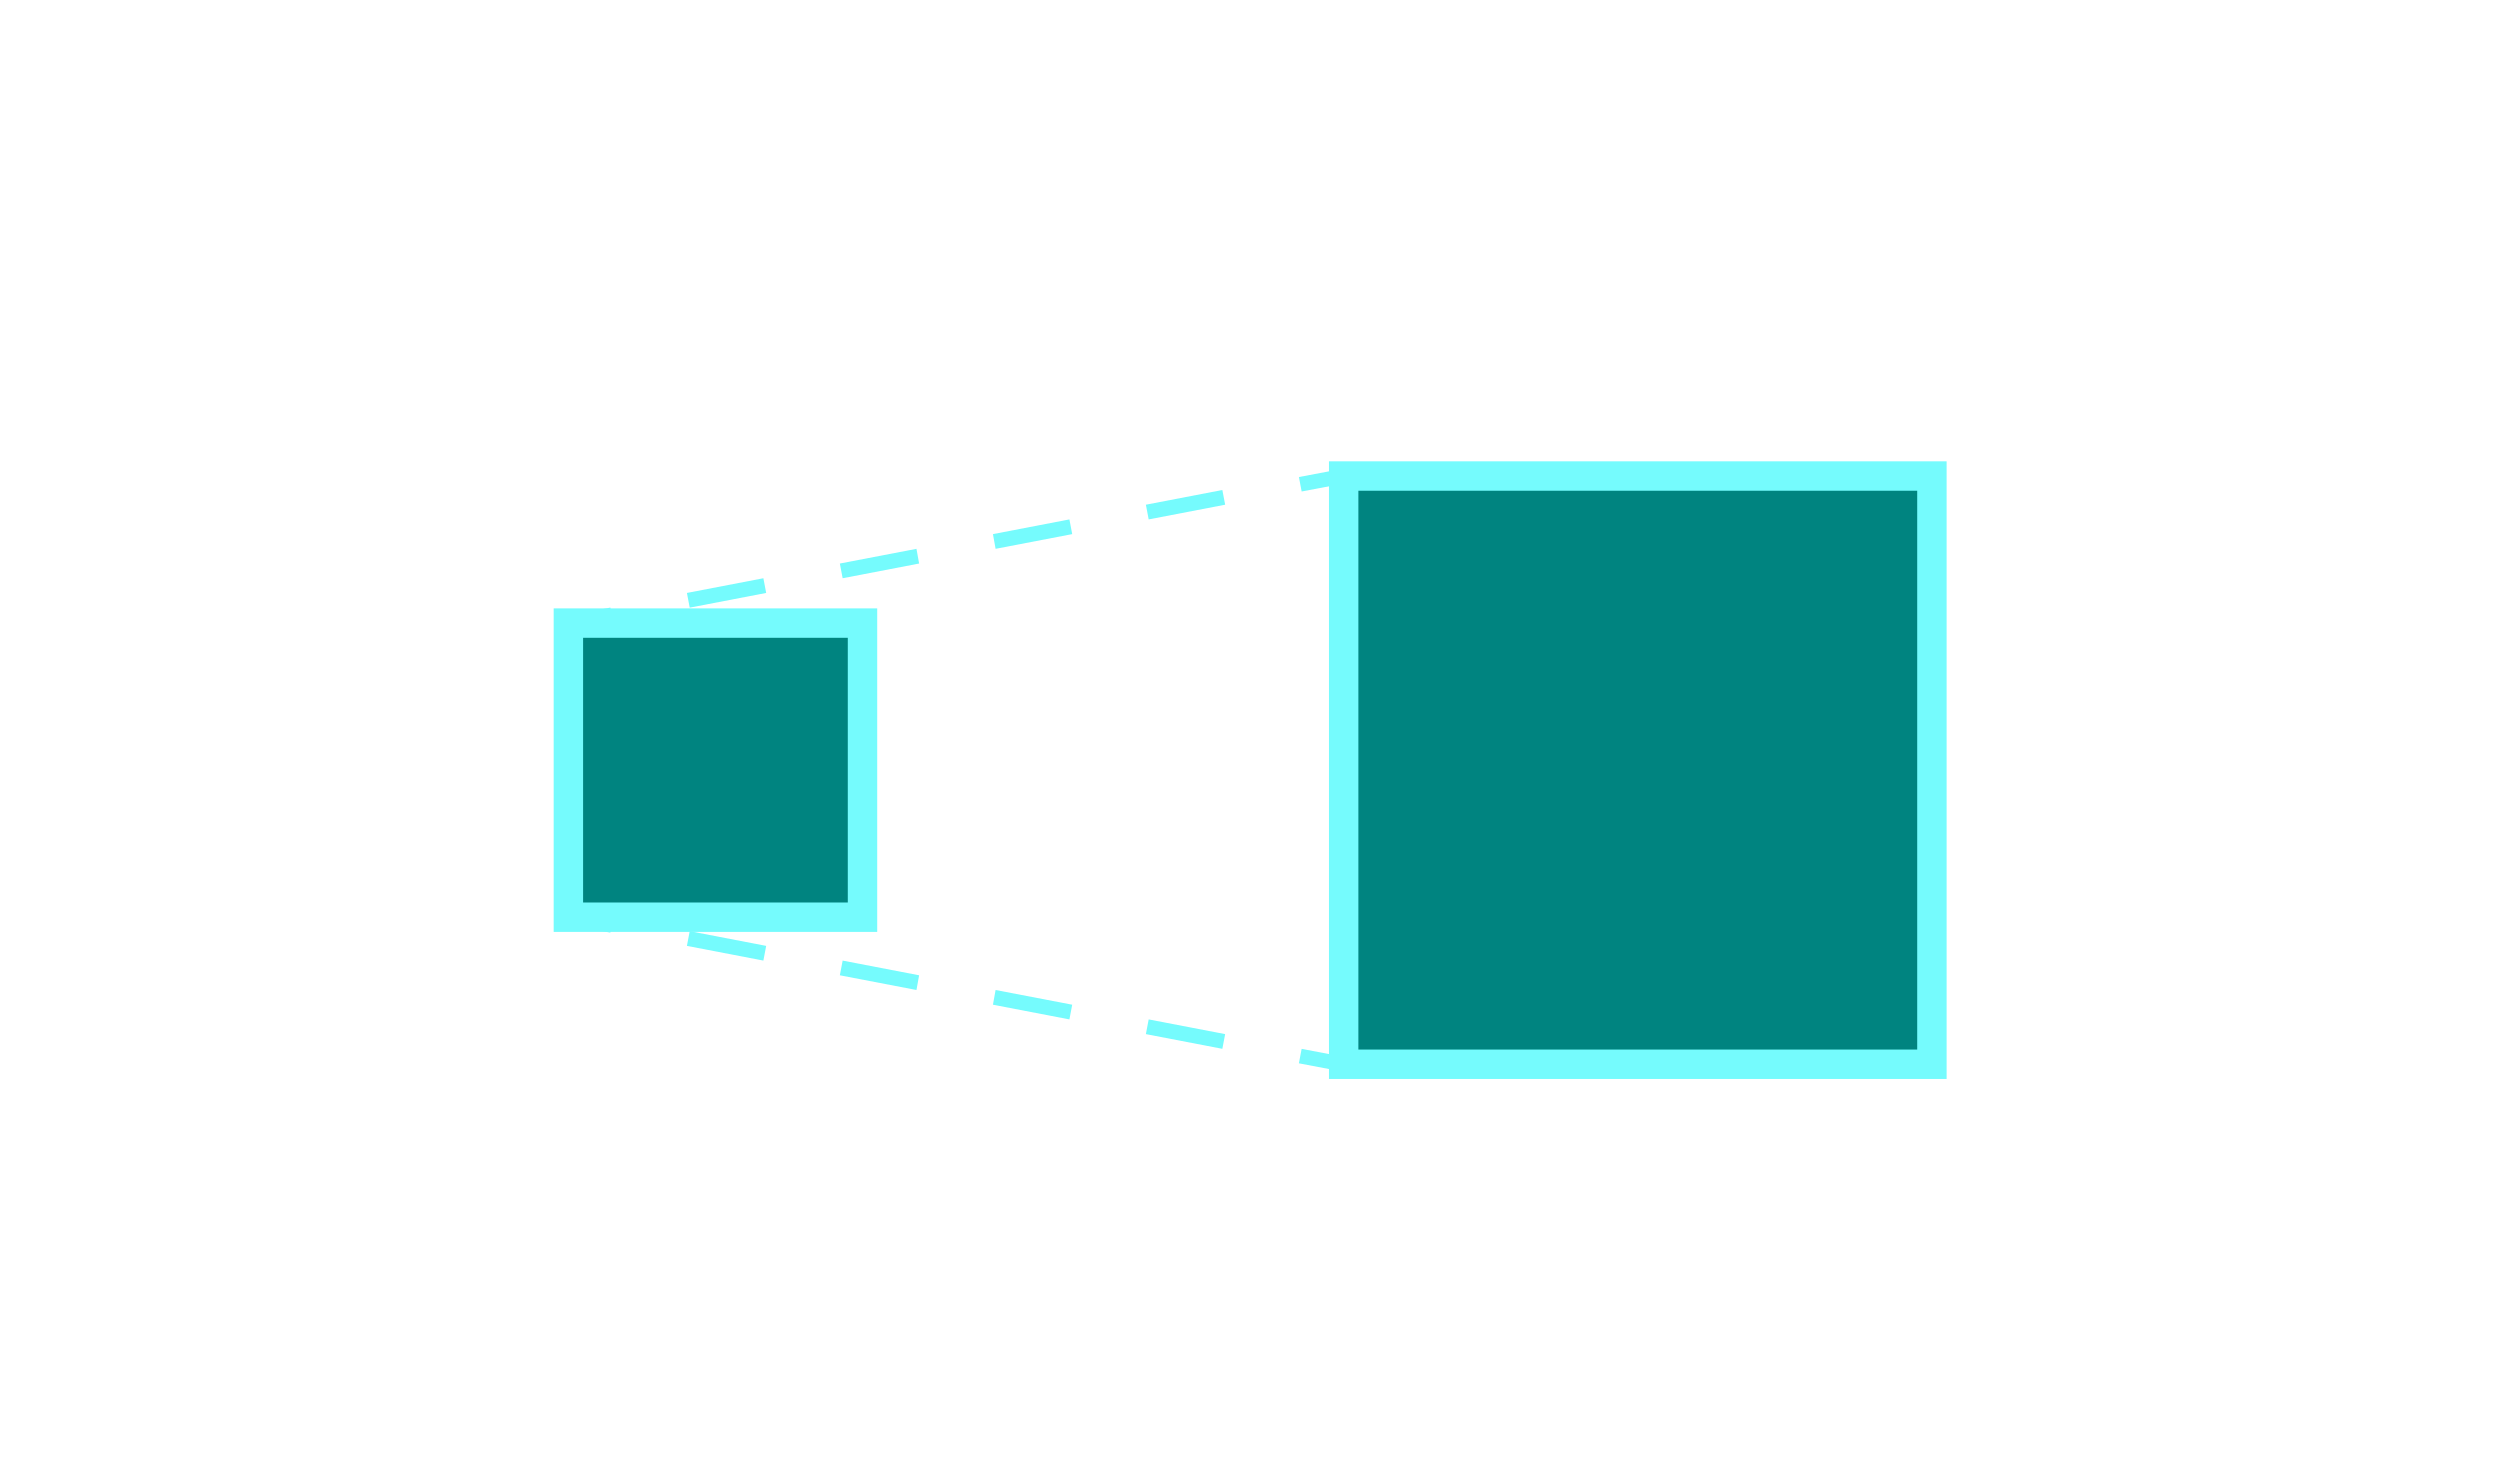
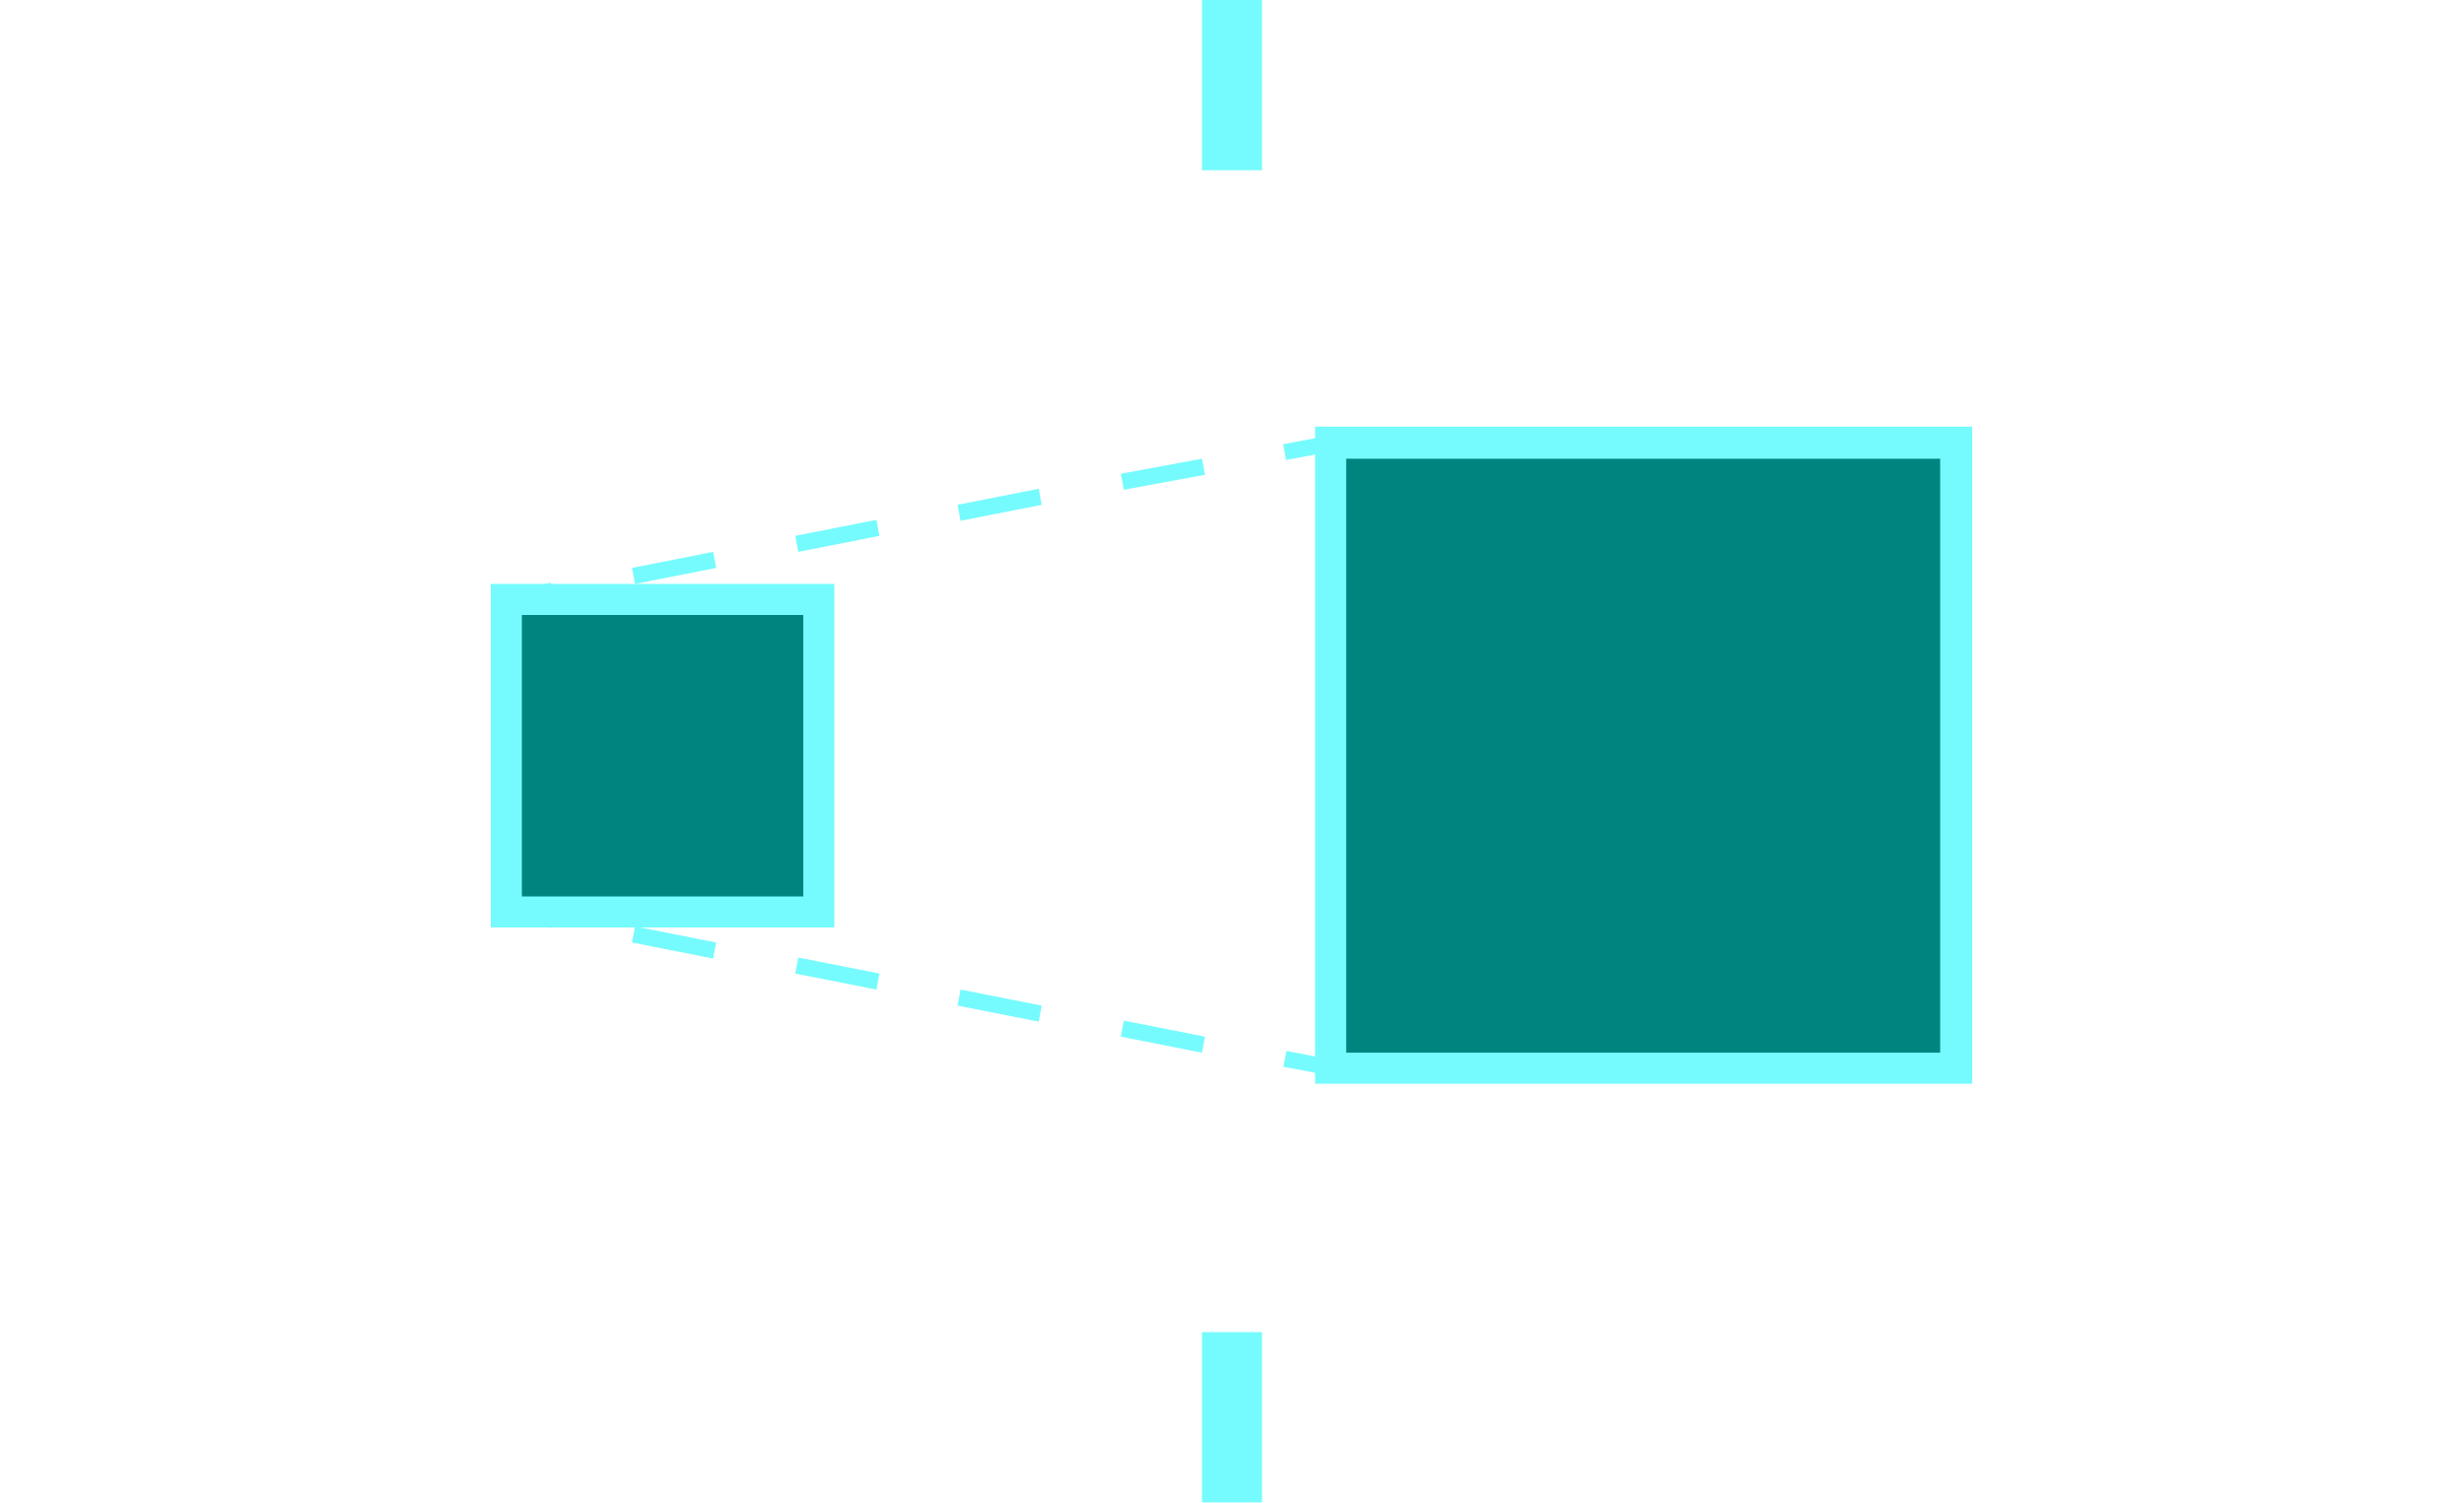
- <svg xmlns="http://www.w3.org/2000/svg" viewBox="0 0 170 100">
-   <defs>
-     <style>.cls-1{fill:#008480;}.cls-2{fill:#75fbfd;}.cls-3{opacity:0.5;}</style>
-   </defs>
-   <g id="Layer_2" data-name="Layer 2">
-     <g id="UI">
-       <rect class="cls-1" x="38.65" y="42.37" width="20" height="20" />
-       <path class="cls-2" d="M59.65,63.37h-22v-22h22Zm-20-2h18v-18h-18Z" />
-       <rect class="cls-1" x="91.37" y="32.37" width="40" height="40" />
-       <path class="cls-2" d="M132.37,73.37h-42v-42h42Zm-40-2h38v-38h-38Z" />
-       <rect class="cls-2" x="38.63" y="41.59" width="3" height="1" transform="translate(-7.15 8.22) rotate(-10.75)" />
-       <path class="cls-2" d="M46.9,41.32l-.19-1,5.2-1,.19,1Zm10.4-2-.19-1,5.21-1,.18,1Zm10.4-2-.18-1,5.2-1,.19,1Zm10.41-2-.19-1,5.2-1,.19,1Z" />
-       <rect class="cls-2" x="88.39" y="32.15" width="3" height="1" transform="translate(-4.51 17.34) rotate(-10.75)" />
-       <rect class="cls-2" x="89.39" y="70.59" width="1" height="3" transform="translate(2.3 146.96) rotate(-79.25)" />
-       <path class="cls-2" d="M83.12,71.32l-5.2-1,.19-1,5.2,1Zm-10.4-2-5.2-1,.18-1,5.21,1Zm-10.4-2-5.21-1,.19-1,5.2,1Zm-10.41-2-5.2-1,.19-1,5.2,1Z" />
-       <rect class="cls-2" x="39.63" y="61.15" width="1" height="3" transform="translate(-28.91 90.4) rotate(-79.26)" />
-     </g>
+ <svg xmlns="http://www.w3.org/2000/svg" version="1.1" id="Layer_1" x="0px" y="0px" viewBox="0 0 246 150" style="enable-background:new 0 0 246 150;" xml:space="preserve">
+   <style type="text/css">
+ 	.st0{fill:#75FBFD;}
+ 	.st1{fill:#008480;}
+ </style>
+   <rect x="120" class="st0" width="6" height="17" />
+   <rect x="120" y="133" class="st0" width="6" height="17" />
+   <g>
+     <rect x="50.5" y="59.8" class="st1" width="31.2" height="31.2" />
+     <path class="st0" d="M83.3,92.6H49V58.3h34.3V92.6z M52.1,89.5h28.1V61.4H52.1V89.5z" />
+   </g>
+   <g>
+     <rect x="132.9" y="44.2" class="st1" width="62.4" height="62.5" />
+     <path class="st0" d="M196.9,108.2h-65.6V42.6h65.6V108.2z M134.4,105.1h59.3V45.8h-59.3V105.1z" />
+   </g>
+   <g>
+     <rect x="50.5" y="58.6" transform="matrix(0.9825 -0.1865 0.1865 0.9825 -10.1478 10.9014)" class="st0" width="4.7" height="1.6" />
+     <path class="st0" d="M63.4,58.3l-0.3-1.6l8.1-1.6l0.3,1.6L63.4,58.3z M79.7,55.1l-0.3-1.6l8.1-1.6l0.3,1.6L79.7,55.1z M95.9,52   l-0.3-1.6l8.1-1.6l0.3,1.6L95.9,52z M112.2,48.9l-0.3-1.6l8.1-1.5l0.3,1.6L112.2,48.9z" />
+     <rect x="128.2" y="43.9" transform="matrix(0.9825 -0.1865 0.1865 0.9825 -6.037 25.1319)" class="st0" width="4.7" height="1.6" />
+   </g>
+   <g>
+     <rect x="129.8" y="103.9" transform="matrix(0.1865 -0.9825 0.9825 0.1865 1.8468 214.6578)" class="st0" width="1.6" height="4.7" />
+     <path class="st0" d="M120,105.1l-8.1-1.6l0.3-1.6l8.1,1.6L120,105.1z M103.7,102l-8.1-1.6l0.3-1.6l8.1,1.6L103.7,102z M87.5,98.8   l-8.1-1.6l0.3-1.6l8.1,1.6L87.5,98.8z M71.2,95.7l-8.1-1.6l0.3-1.6l8.1,1.6L71.2,95.7z" />
+     <rect x="52.1" y="89.1" transform="matrix(0.1864 -0.9825 0.9825 0.1864 -46.8613 126.358)" class="st0" width="1.6" height="4.7" />
  </g>
</svg>
